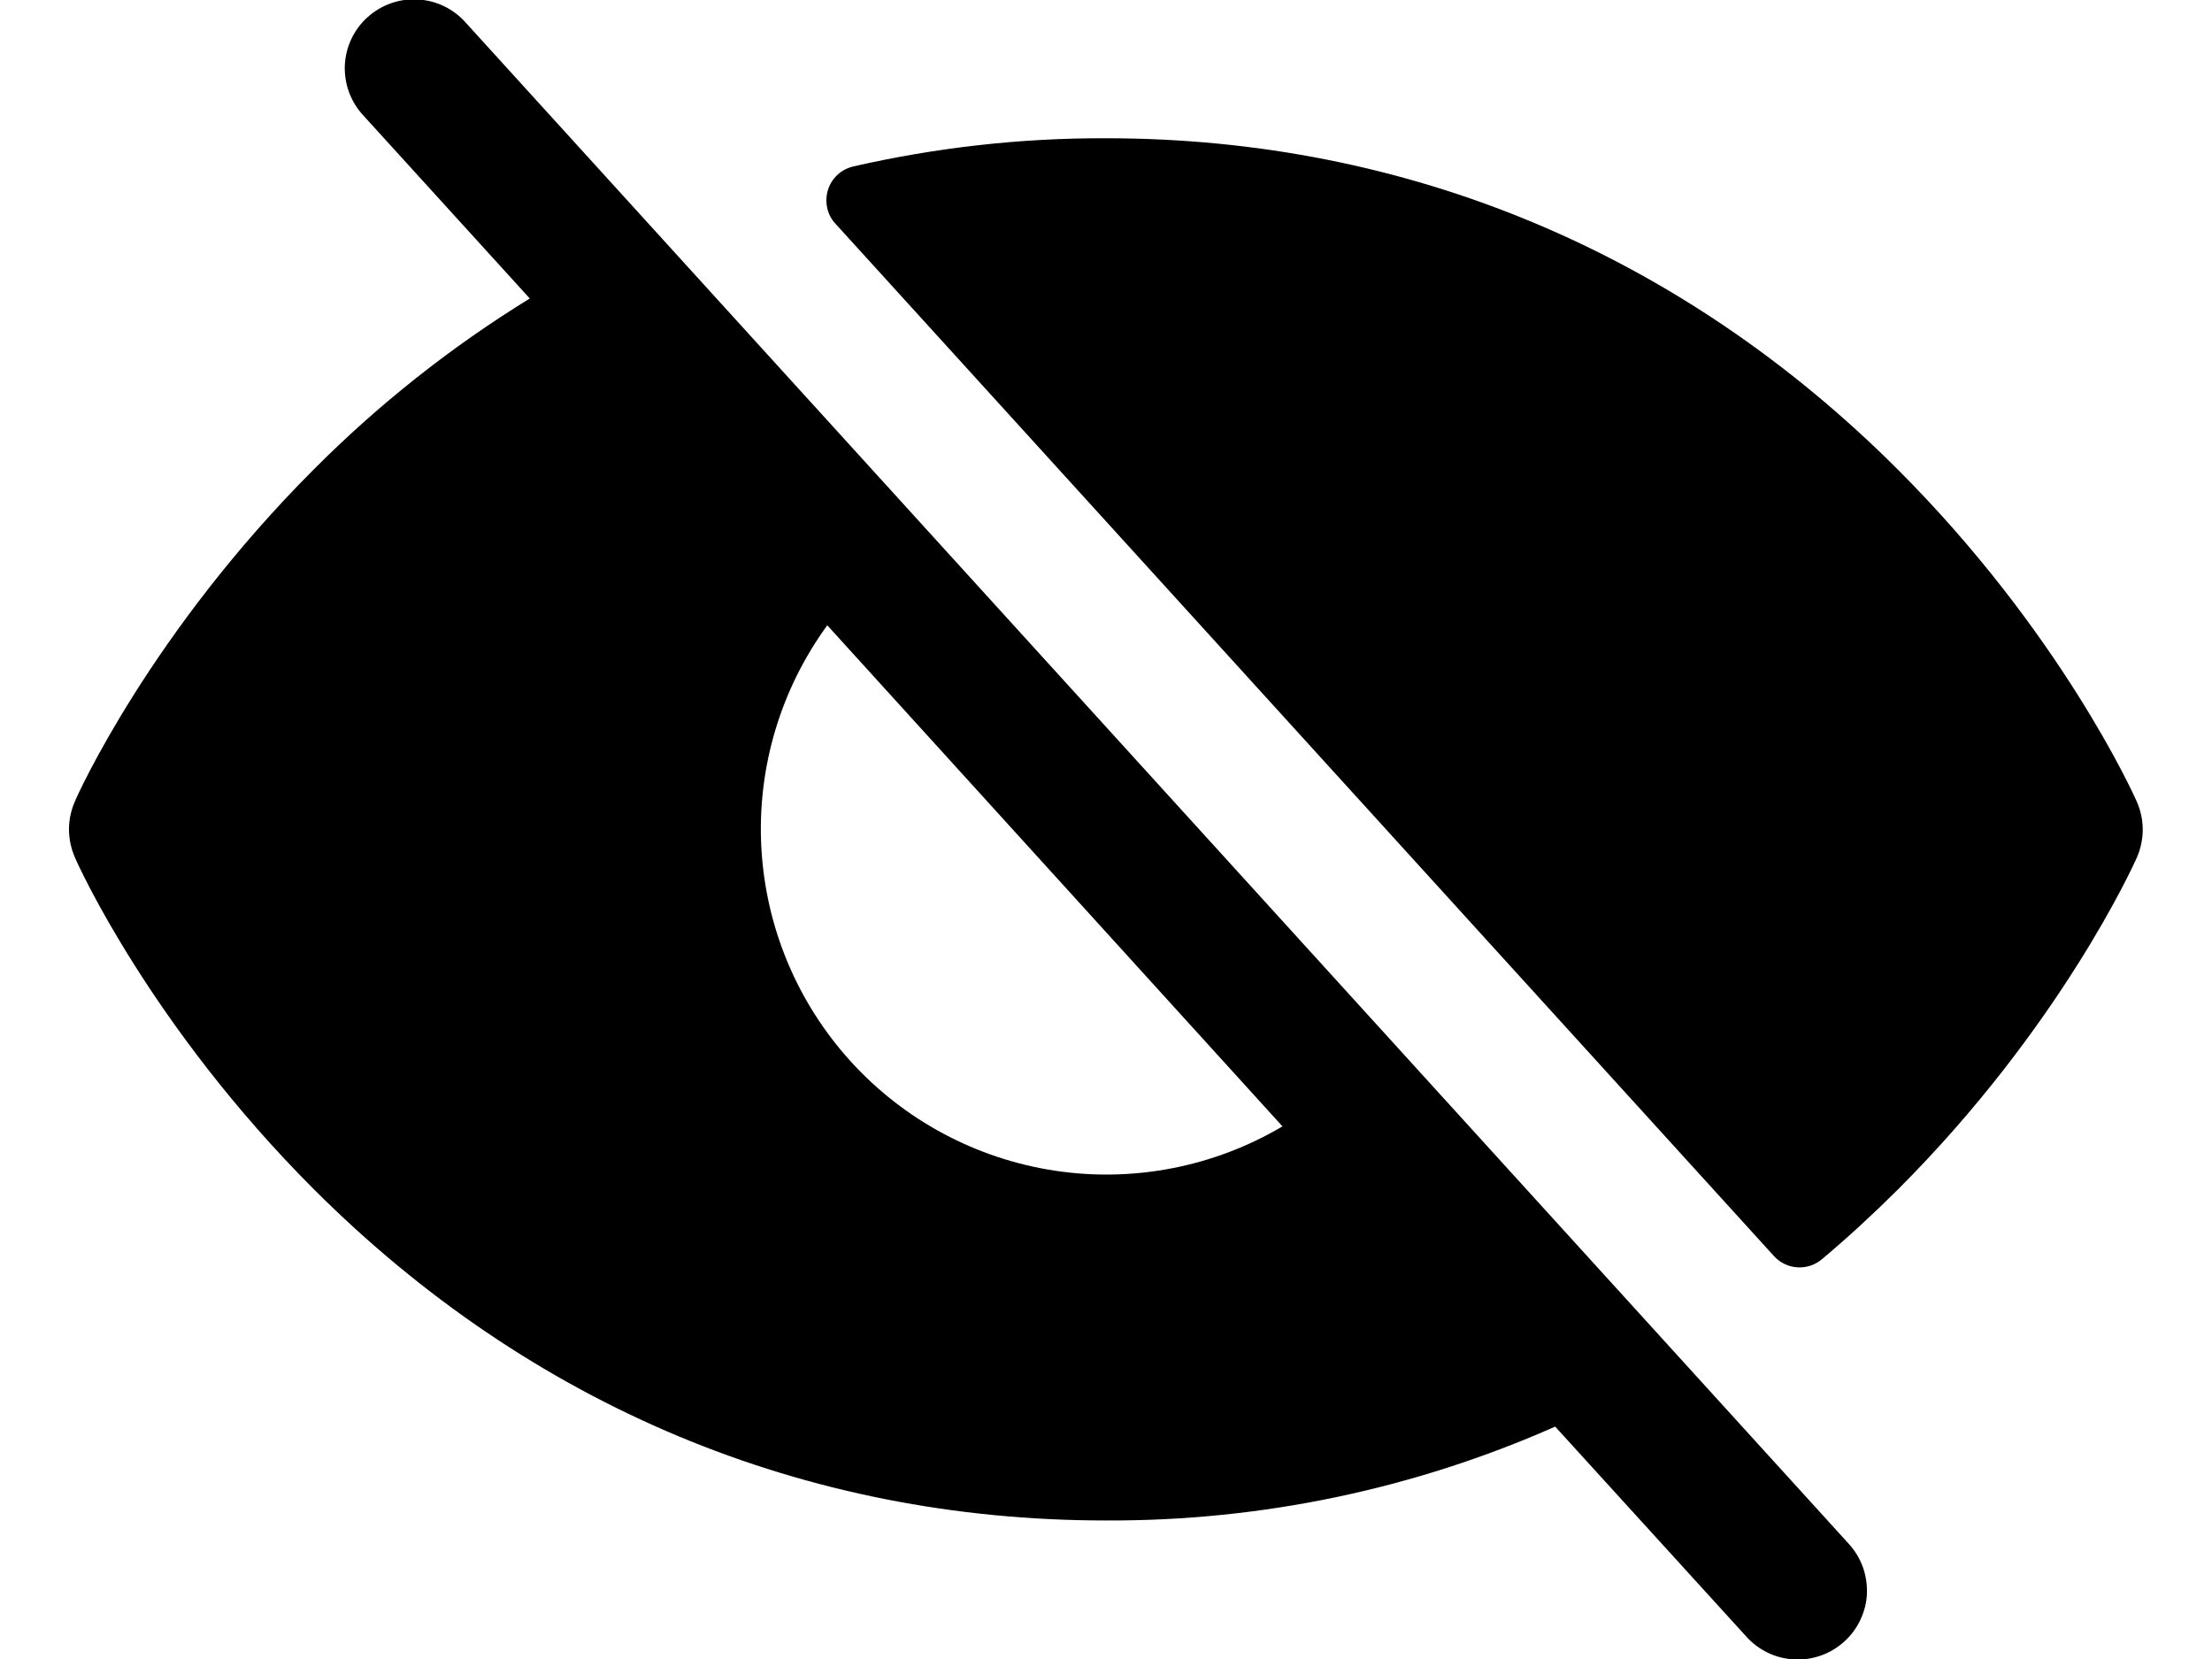
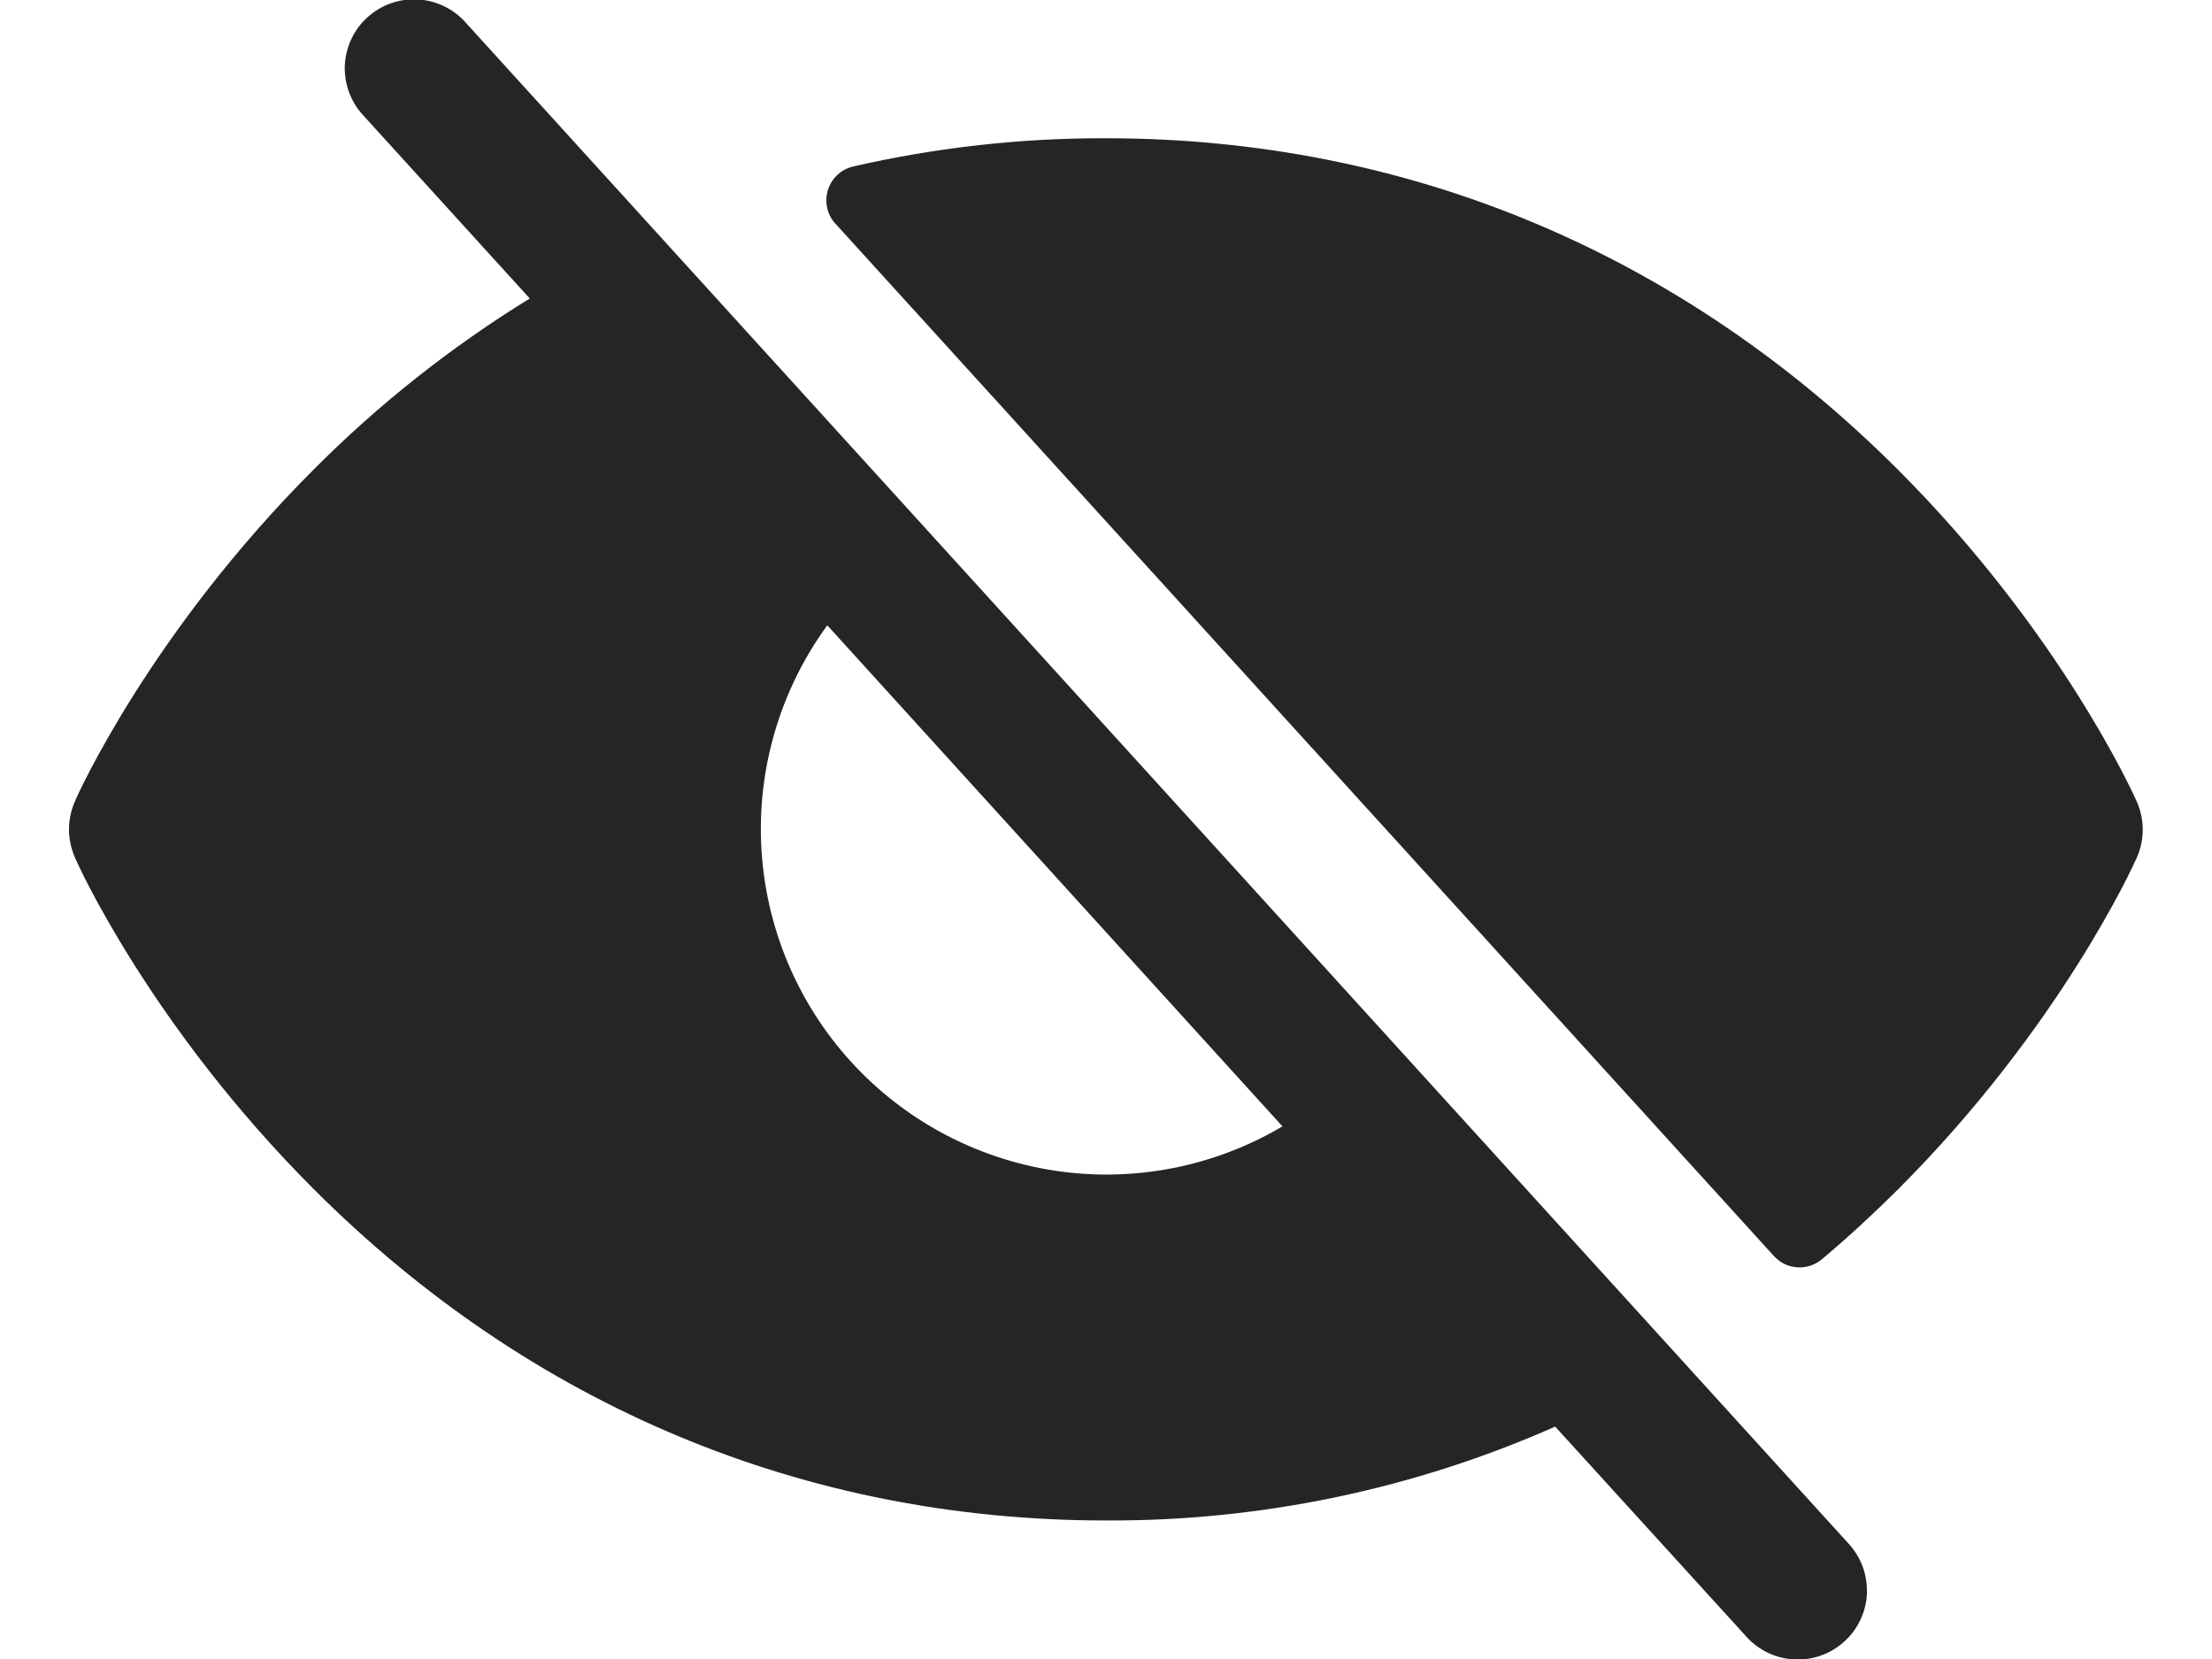
<svg xmlns="http://www.w3.org/2000/svg" fill="none" height="12" viewBox="0 0 16 12" width="16">
-   <path d="m6.042 1.617c-.03-.032-.05-.072-.059-.115-.009-.043-.007-.087.006-.129.013-.042.037-.079.069-.109.032-.03.072-.05.114-.06.599-.137 1.213-.206 1.827-.204 2.18 0 4.161.829 5.729 2.397 1.177 1.177 1.706 2.351 1.728 2.401.028.064.043.133.043.203s-.015.139-.043.203c-.022.049-.551 1.223-1.728 2.4-.178.177-.361.346-.549.504-.05.042-.113.063-.178.059-.065-.004-.125-.033-.169-.081zm7.328 9.547c.045.049.08.105.103.167.023.062.033.128.031.194s-.019.131-.047.191c-.028.06-.068.114-.117.158s-.106.079-.169.101-.129.032-.195.028c-.066-.004-.131-.02-.19-.049-.06-.029-.113-.069-.157-.119l-1.38-1.516c-1.023.453-2.131.684-3.25.679-2.18 0-4.161-.829-5.729-2.396-1.177-1.177-1.709-2.351-1.728-2.4-.028-.064-.043-.133-.043-.203s.015-.139.043-.203c.019-.048.551-1.224 1.728-2.401.47-.472.995-.887 1.562-1.236l-1.204-1.324c-.045-.048-.08-.105-.103-.167-.023-.062-.033-.128-.031-.194.003-.066.019-.131.047-.191.028-.06.068-.114.117-.158.049-.044.106-.079.169-.101.062-.022.128-.032.195-.028.066.004.131.02.19.049.06.029.113.069.157.119zm-4.093-3.016-3.293-3.625c-.339.465-.508 1.033-.477 1.607.031.575.259 1.121.646 1.547.387.426.909.705 1.478.791.569.086 1.151-.028 1.646-.321z" fill="currentColor" />
+   <path d="m6.042 1.617c-.03-.032-.05-.072-.059-.115-.009-.043-.007-.087.006-.129.013-.042.037-.079.069-.109.032-.03.072-.05.114-.06.599-.137 1.213-.206 1.827-.204 2.18 0 4.161.829 5.729 2.397 1.177 1.177 1.706 2.351 1.728 2.401.028.064.043.133.043.203s-.015.139-.043.203c-.022.049-.551 1.223-1.728 2.4-.178.177-.361.346-.549.504-.05.042-.113.063-.178.059-.065-.004-.125-.033-.169-.081zm7.328 9.547c.045.049.08.105.103.167.023.062.033.128.031.194s-.019.131-.047.191c-.028.06-.068.114-.117.158s-.106.079-.169.101-.129.032-.195.028c-.066-.004-.131-.02-.19-.049-.06-.029-.113-.069-.157-.119l-1.38-1.516c-1.023.453-2.131.684-3.25.679-2.18 0-4.161-.829-5.729-2.396-1.177-1.177-1.709-2.351-1.728-2.4-.028-.064-.043-.133-.043-.203s.015-.139.043-.203c.019-.048.551-1.224 1.728-2.401.47-.472.995-.887 1.562-1.236l-1.204-1.324c-.045-.048-.08-.105-.103-.167-.023-.062-.033-.128-.031-.194.003-.066.019-.131.047-.191.028-.06.068-.114.117-.158.049-.044.106-.079.169-.101.062-.022.128-.032.195-.028.066.004.131.02.19.049.06.029.113.069.157.119zm-4.093-3.016-3.293-3.625c-.339.465-.508 1.033-.477 1.607.031.575.259 1.121.646 1.547.387.426.909.705 1.478.791.569.086 1.151-.028 1.646-.321z" fill="#252623" />
</svg>
